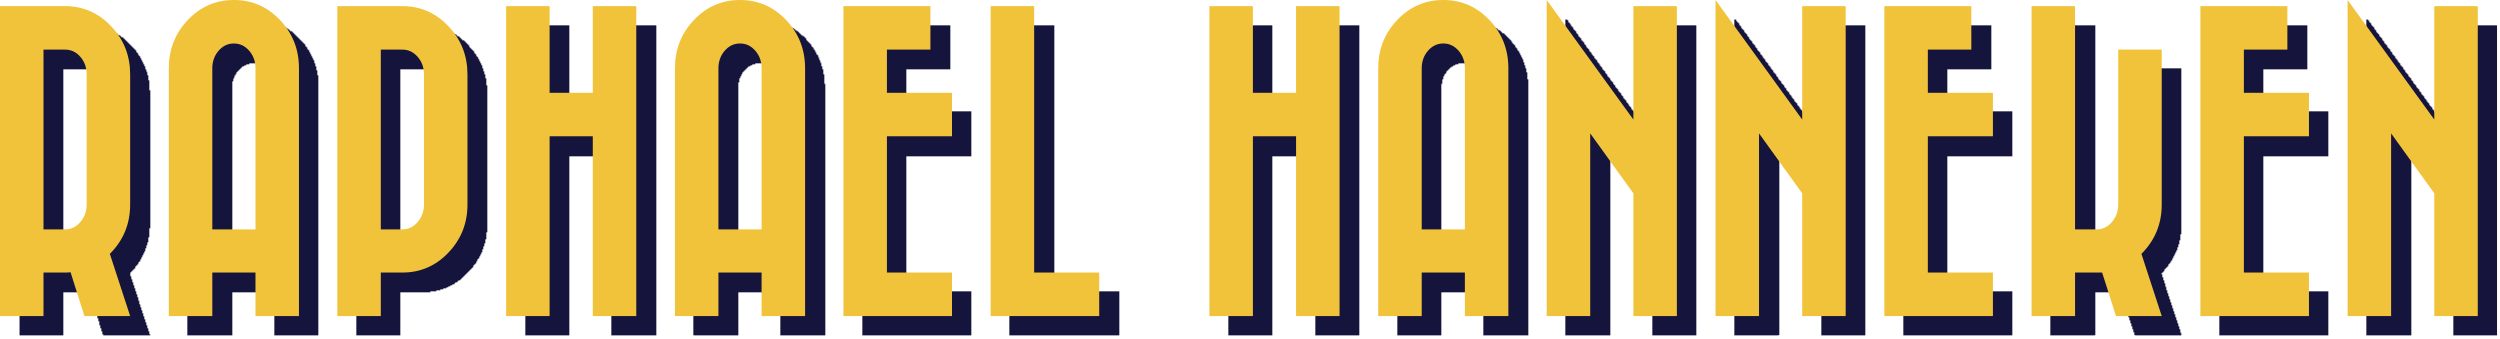
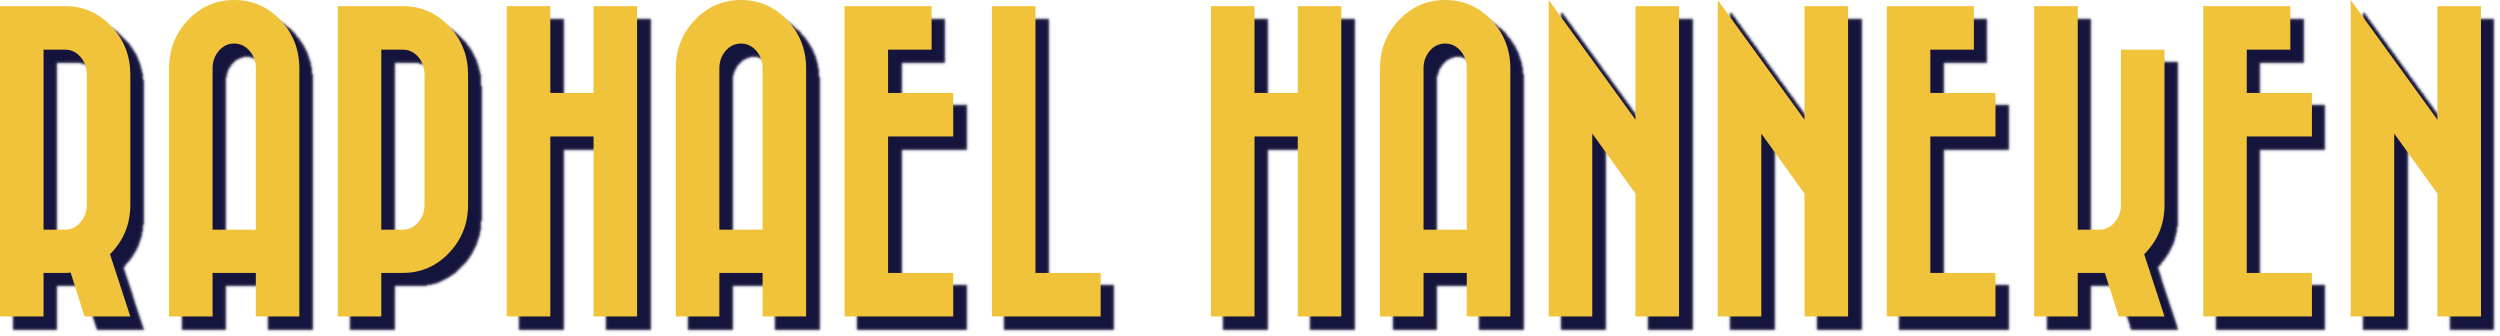
- <svg xmlns="http://www.w3.org/2000/svg" width="776" height="105" viewBox="0 0 776 105" fill="none">
+ <svg xmlns="http://www.w3.org/2000/svg" width="775" height="104" viewBox="0 0 775 104" fill="none">
  <g id="RAPHAEL HANNEKEN" filter="url(#filter0_d_0_11)">
    <path fill-rule="evenodd" clip-rule="evenodd" d="M13.5 15.4V71.2H20.2C22.067 71.2 23.65 70.433 24.95 68.9C26.25 67.367 26.9 65.567 26.9 63.5V23.1C26.9 20.967 26.25 19.15 24.95 17.65C23.65 16.15 22.067 15.4 20.2 15.4H13.5ZM20.9 1.9C26.3 2.1 30.9 4.25 34.7 8.35C38.5 12.45 40.4 17.367 40.4 23.1V63.5C40.4 69.5 38.3 74.6 34.1 78.8L40.4 98.1H26.2L21.9 84.5C21.367 84.567 20.833 84.6 20.3 84.6H13.5V98.1H0V23.1V1.9H20.2H20.9ZM79.3 71.2V48.8V21.2C79.3 19.067 78.65 17.25 77.35 15.75C76.05 14.25 74.467 13.5 72.6 13.5C70.733 13.5 69.15 14.25 67.85 15.75C66.55 17.25 65.9 19.067 65.9 21.2V48.8V71.2H79.3ZM52.4 21.2C52.4 15.333 54.367 10.333 58.3 6.2C62.233 2.067 67 0 72.6 0C78.2 0 82.967 2.067 86.9 6.2C90.833 10.333 92.8 15.333 92.8 21.2V98.1H79.3V84.6H65.9V98.1H52.4V21.2ZM118.2 15.4V71.2H124.9C126.767 71.2 128.35 70.433 129.65 68.9C130.95 67.367 131.6 65.567 131.6 63.5V23.1C131.6 20.967 130.95 19.15 129.65 17.65C128.35 16.15 126.767 15.4 124.9 15.4H118.2ZM125.6 1.9C131 2.1 135.6 4.25 139.4 8.35C143.2 12.45 145.1 17.367 145.1 23.1V63.5C145.1 69.3 143.133 74.267 139.2 78.4C135.267 82.533 130.5 84.6 124.9 84.6H118.2V98.1H104.7V63.5V23.1V1.9H124.9H125.6ZM184 1.9H197.5V98.1H184V42.3H170.6V98.1H157.1V1.9H170.6V28.8H184V1.9ZM236.4 71.2V48.8V21.2C236.4 19.067 235.75 17.25 234.45 15.75C233.15 14.25 231.567 13.5 229.7 13.5C227.833 13.5 226.25 14.25 224.95 15.75C223.65 17.25 223 19.067 223 21.2V48.8V71.2H236.4ZM209.5 21.2C209.5 15.333 211.467 10.333 215.4 6.2C219.333 2.067 224.1 0 229.7 0C235.3 0 240.067 2.067 244 6.2C247.933 10.333 249.9 15.333 249.9 21.2V98.1H236.4V84.6H223V98.1H209.5V21.2ZM295.5 84.6V98.1H275.3H261.8V84.6V15.4V1.9H275.3H288.8V15.4H275.3V28.8H295.5V42.3H275.3V84.6H295.5ZM307.5 1.9H321V84.6H341.2V98.1H307.5V1.9ZM402.3 1.9H415.8V98.1H402.3V42.3H388.9V98.1H375.4V1.9H388.9V28.8H402.3V1.9ZM454.7 71.2V48.8V21.2C454.7 19.067 454.05 17.25 452.75 15.75C451.45 14.25 449.867 13.5 448 13.5C446.133 13.5 444.55 14.25 443.25 15.75C441.95 17.25 441.3 19.067 441.3 21.2V48.8V71.2H454.7ZM427.8 21.2C427.8 15.333 429.767 10.333 433.7 6.2C437.633 2.067 442.4 0 448 0C453.6 0 458.367 2.067 462.3 6.2C466.233 10.333 468.2 15.333 468.2 21.2V98.1H454.7V84.6H441.3V98.1H427.8V21.2ZM480.1 0L507 37.1V1.9H520.5V98.1H507V60L493.6 41.4V98.1H480.1V0ZM532.5 0L559.4 37.1V1.9H572.9V98.1H559.4V60L546 41.4V98.1H532.5V0ZM618.6 84.6V98.1H598.4H584.9V84.6V15.4V1.9H598.4H611.9V15.4H598.4V28.8H618.6V42.3H598.4V84.6H618.6ZM671 15.4V63.5C671 69.5 668.9 74.6 664.7 78.8L671 98.1H656.8L652.5 84.6H650.8H644.1V98.1H630.6V63.5V23.1V1.9H644.1V5.8V71.2H650.8C652.667 71.2 654.25 70.433 655.55 68.9C656.85 67.367 657.5 65.567 657.5 63.5V15.4H671ZM716.7 84.6V98.1H696.5H683V84.6V15.4V1.9H696.5H710V15.4H696.5V28.8H716.7V42.3H696.5V84.6H716.7ZM728.7 0L755.6 37.1V1.9H769.1V98.1H755.6V60L742.2 41.4V98.1H728.7V0Z" fill="#F1C33B" />
  </g>
  <defs>
-     <filter id="filter0_d_0_11" x="0" y="0" width="775.1" height="104.1" filterUnits="userSpaceOnUse" color-interpolation-filters="sRGB">
+     <filter id="filter0_d_0_11" x="0" y="0" width="774.1" height="103.1" filterUnits="userSpaceOnUse" color-interpolation-filters="sRGB">
      <feFlood flood-opacity="0" result="BackgroundImageFix" />
      <feColorMatrix in="SourceAlpha" type="matrix" values="0 0 0 0 0 0 0 0 0 0 0 0 0 0 0 0 0 0 127 0" result="hardAlpha" />
-       <feOffset dx="6" dy="6" />
+       <feOffset dx="4" dy="4" />
+       <feGaussianBlur stdDeviation="0.5" />
      <feColorMatrix type="matrix" values="0 0 0 0 0.08 0 0 0 0 0.08 0 0 0 0 0.237 0 0 0 1 0" />
      <feBlend mode="normal" in2="BackgroundImageFix" result="effect1_dropShadow_0_11" />
      <feBlend mode="normal" in="SourceGraphic" in2="effect1_dropShadow_0_11" result="shape" />
    </filter>
  </defs>
</svg>
